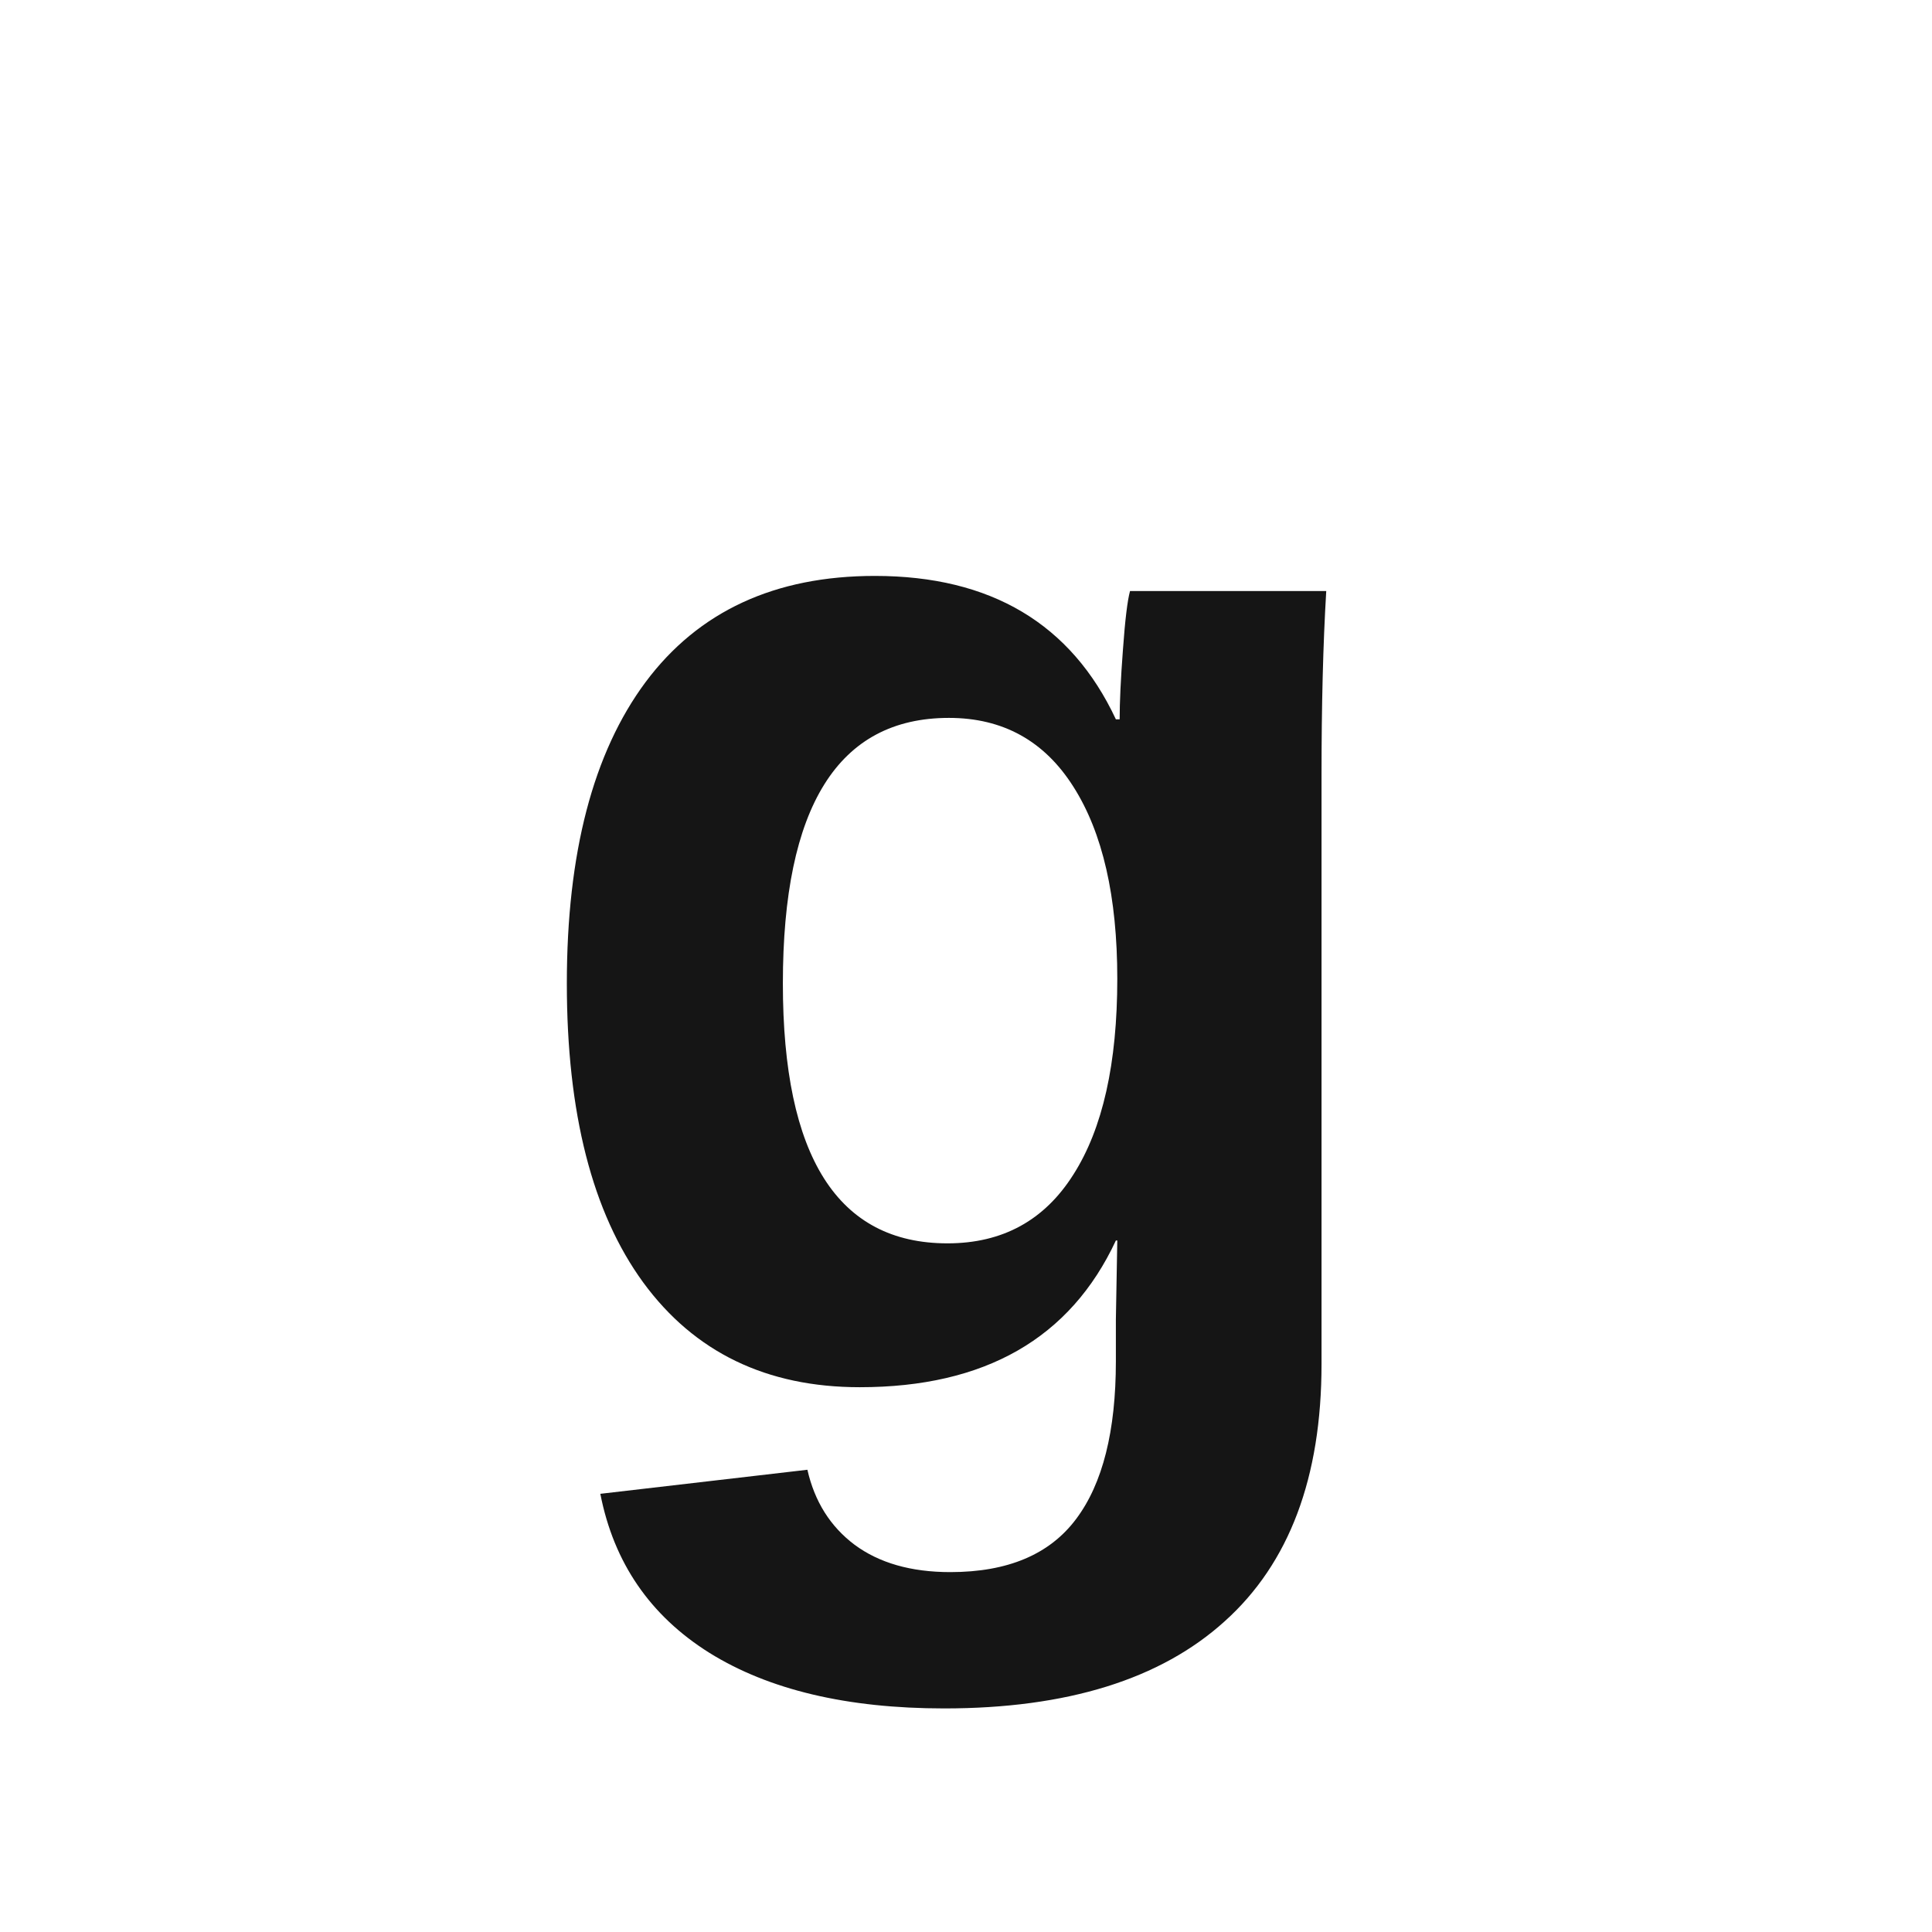
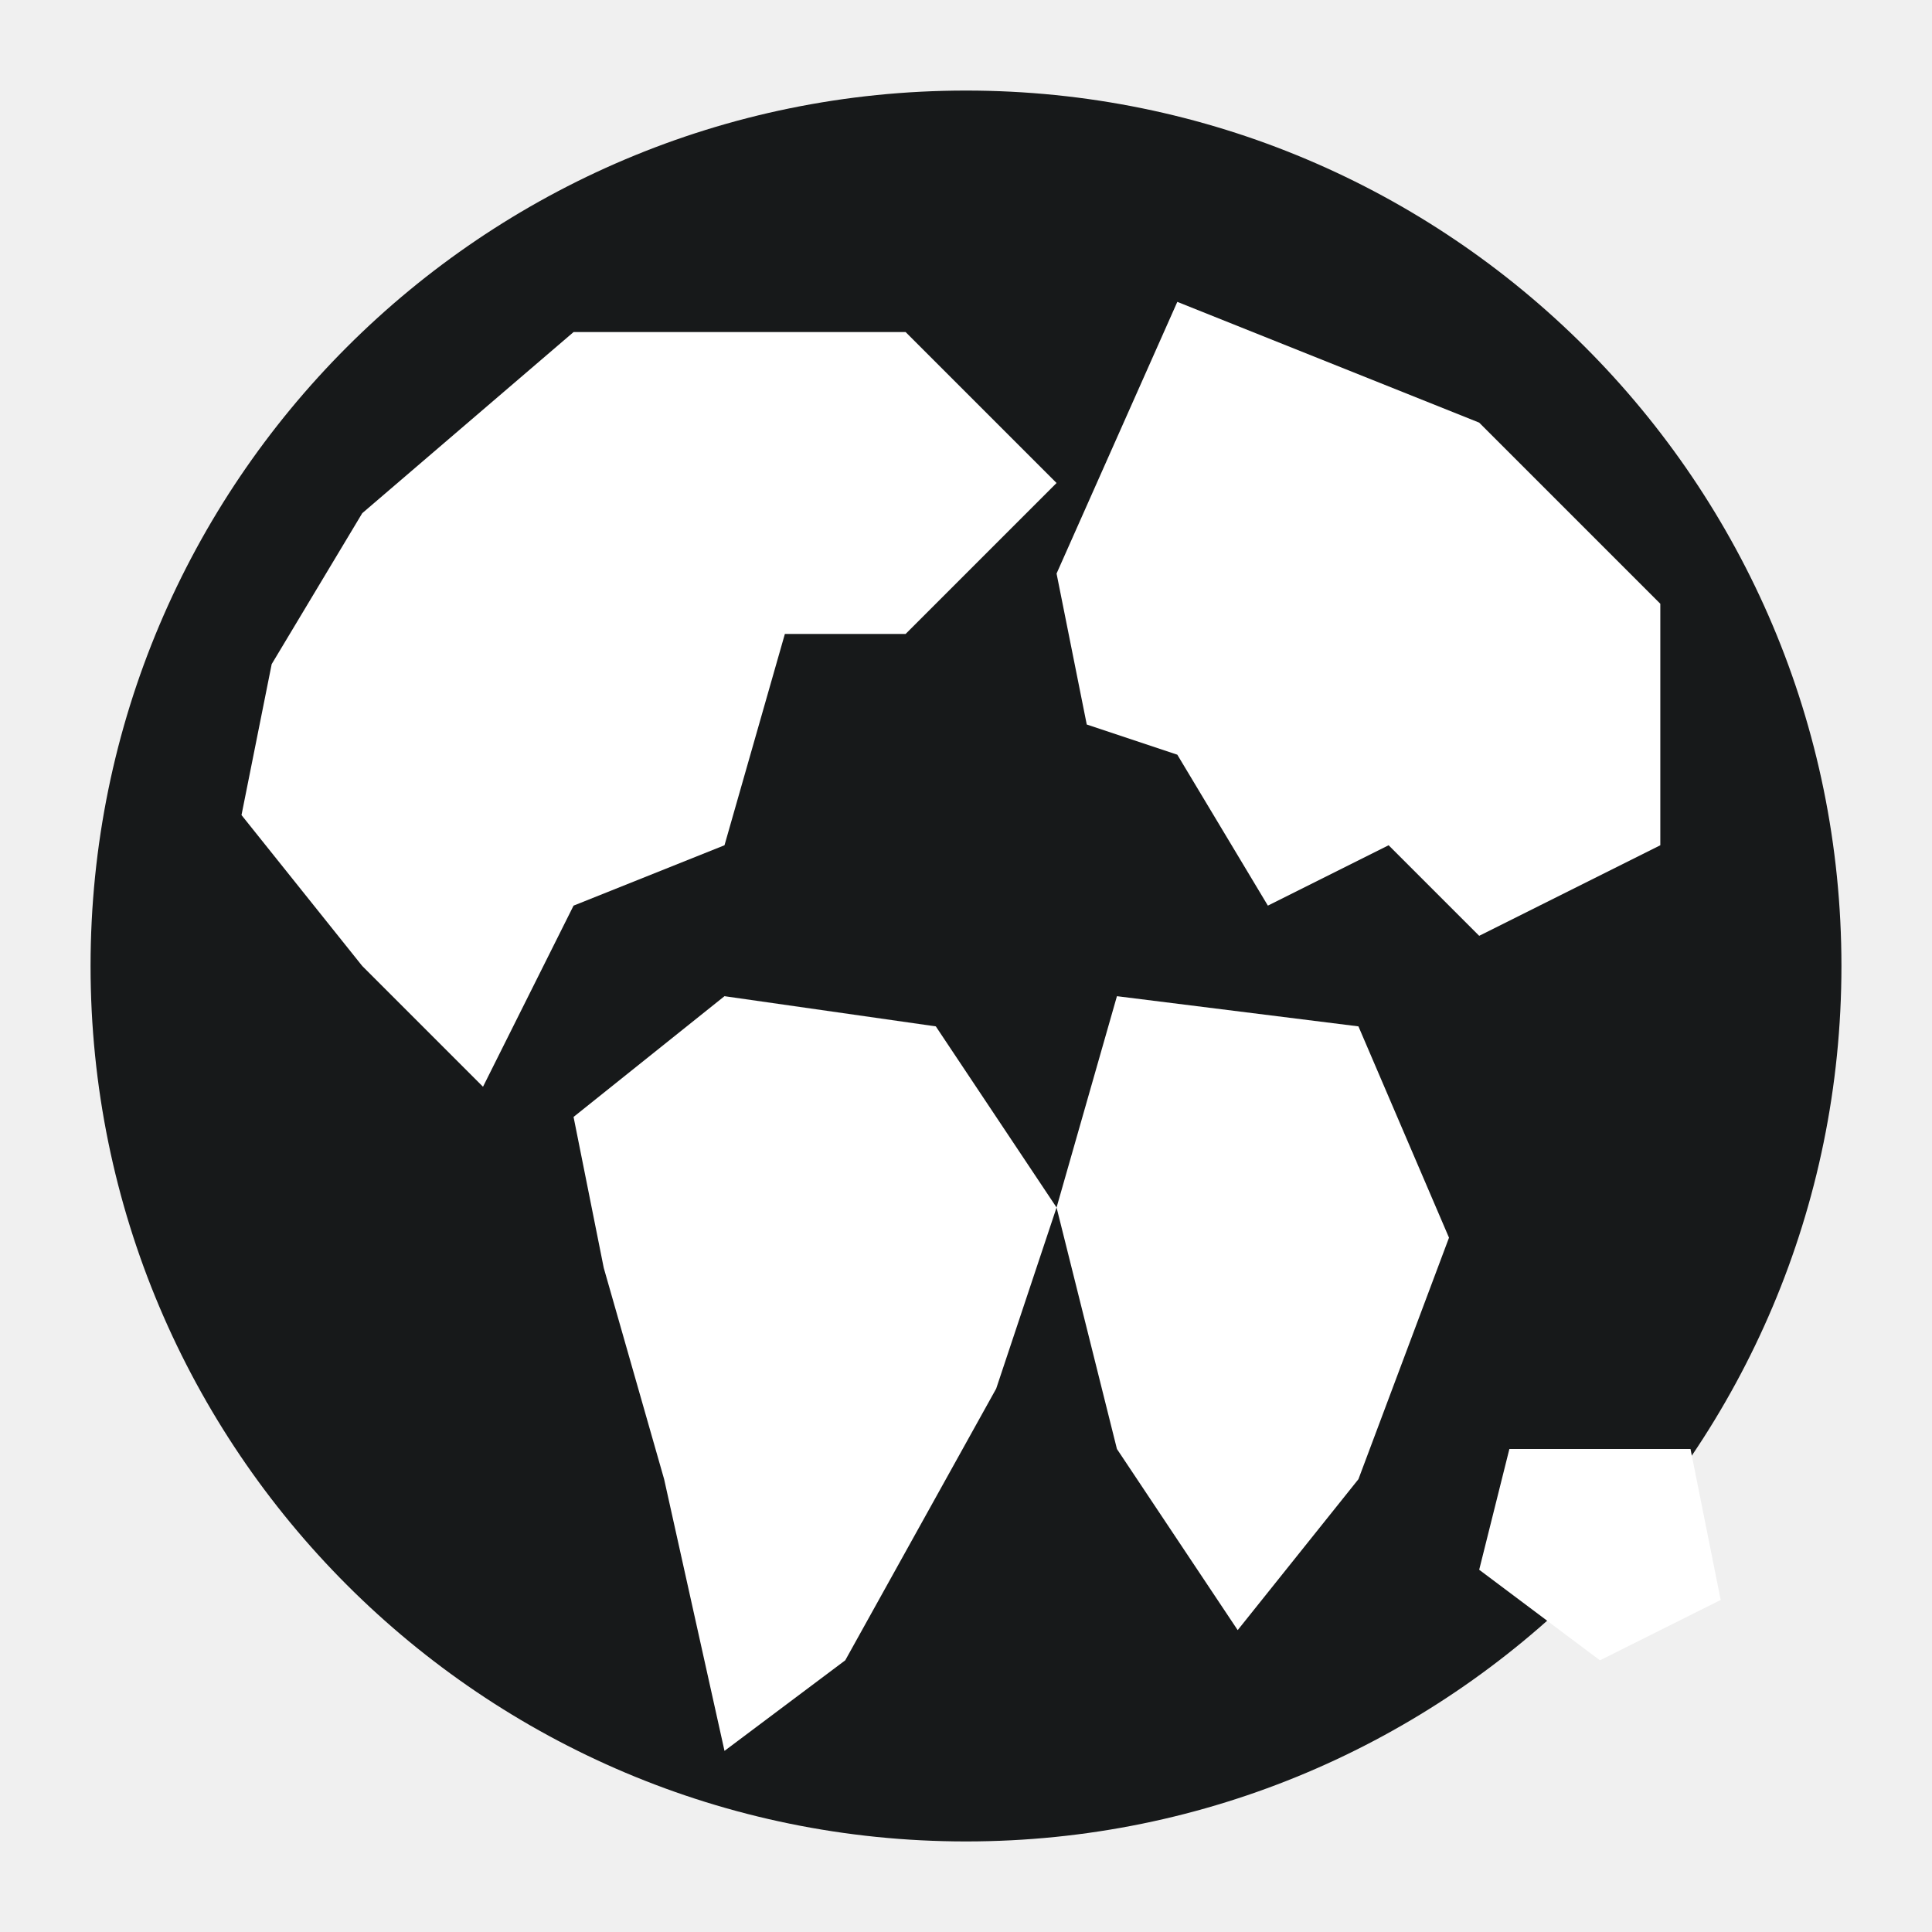
- <svg xmlns="http://www.w3.org/2000/svg" viewBox="0 0 64 64" role="img" aria-label="GoodWorld">
-   <rect width="64" height="64" fill="#FFFFFF" />
-   <text x="32" y="46" text-anchor="middle" font-family="Arial, Helvetica, sans-serif" font-weight="800" font-size="50" letter-spacing="-4" fill="#151515">g</text>
+ <svg xmlns="http://www.w3.org/2000/svg" viewBox="0 0 64 64" role="img" aria-labelledby="title">
+   <circle cx="32" cy="32" r="29" fill="#17191A" />
+   <g fill="#FFFFFF">
+     <path d="M12 17 19 11 30 11 35 16 30 21 26 21 24 28 19 30 16 36 12 32 8 27 9 22Z" />
+     <path d="M24 33 31 34 35 40 33 46 28 55 24 58 22 49 20 42 19 37Z" />
+     <path d="M39 10 49 14 55 20 55 28 49 31 46 28 42 30 39 25 36 24 35 19Z" />
+     <path d="M37 33 45 34 48 41 45 49 41 54 37 48 35 40Z" />
+     <path d="M50 48 56 48 57 53 53 55 49 52Z" />
+   </g>
</svg>
